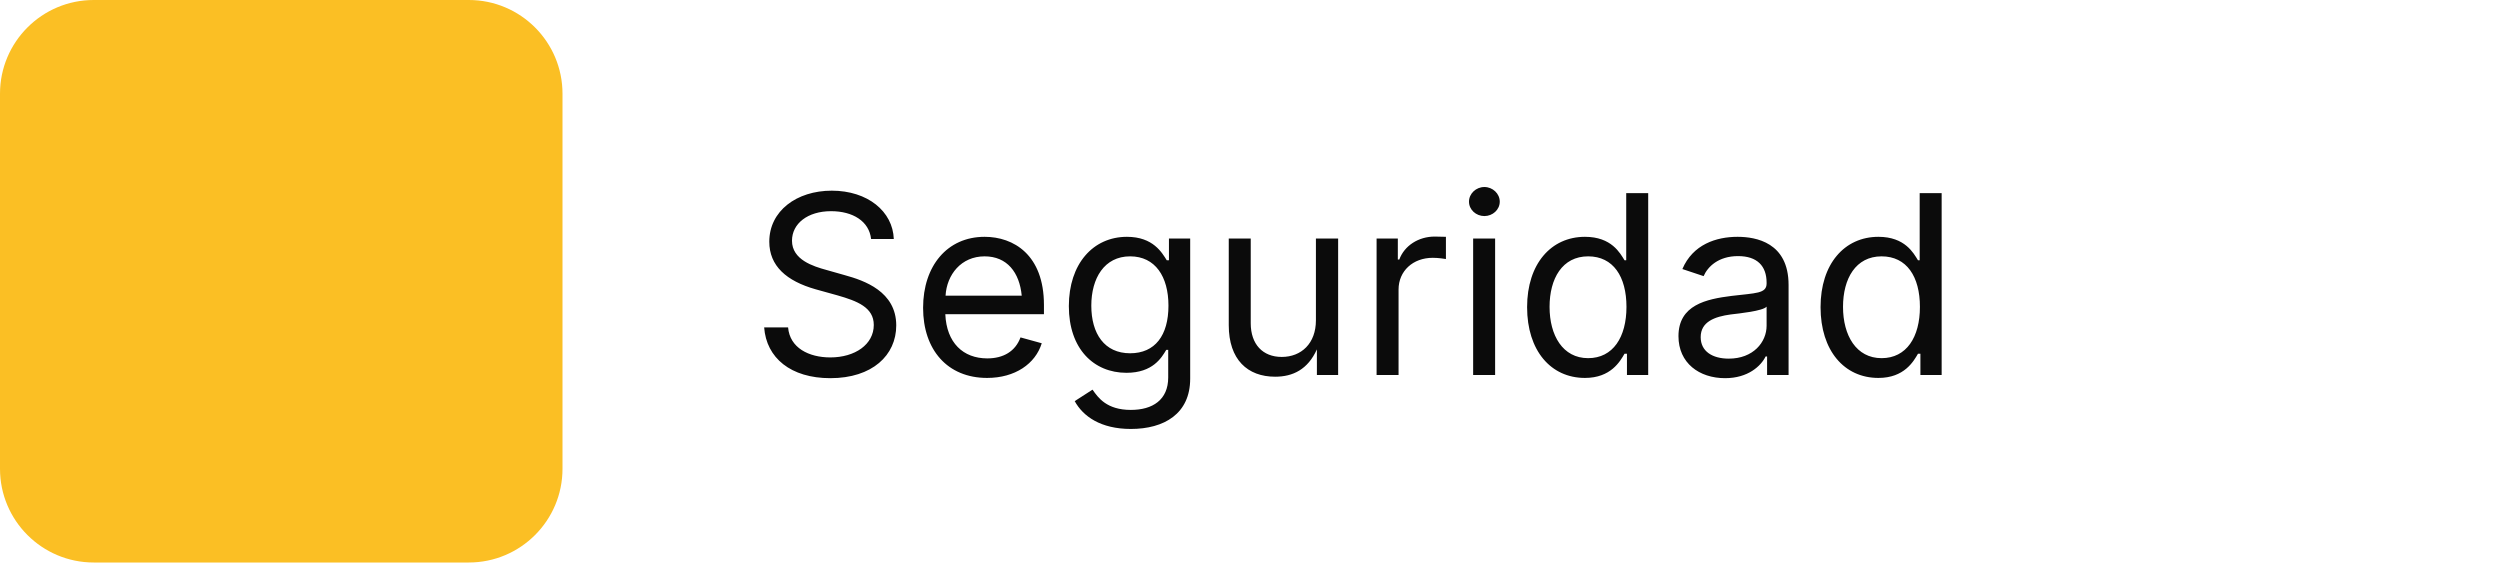
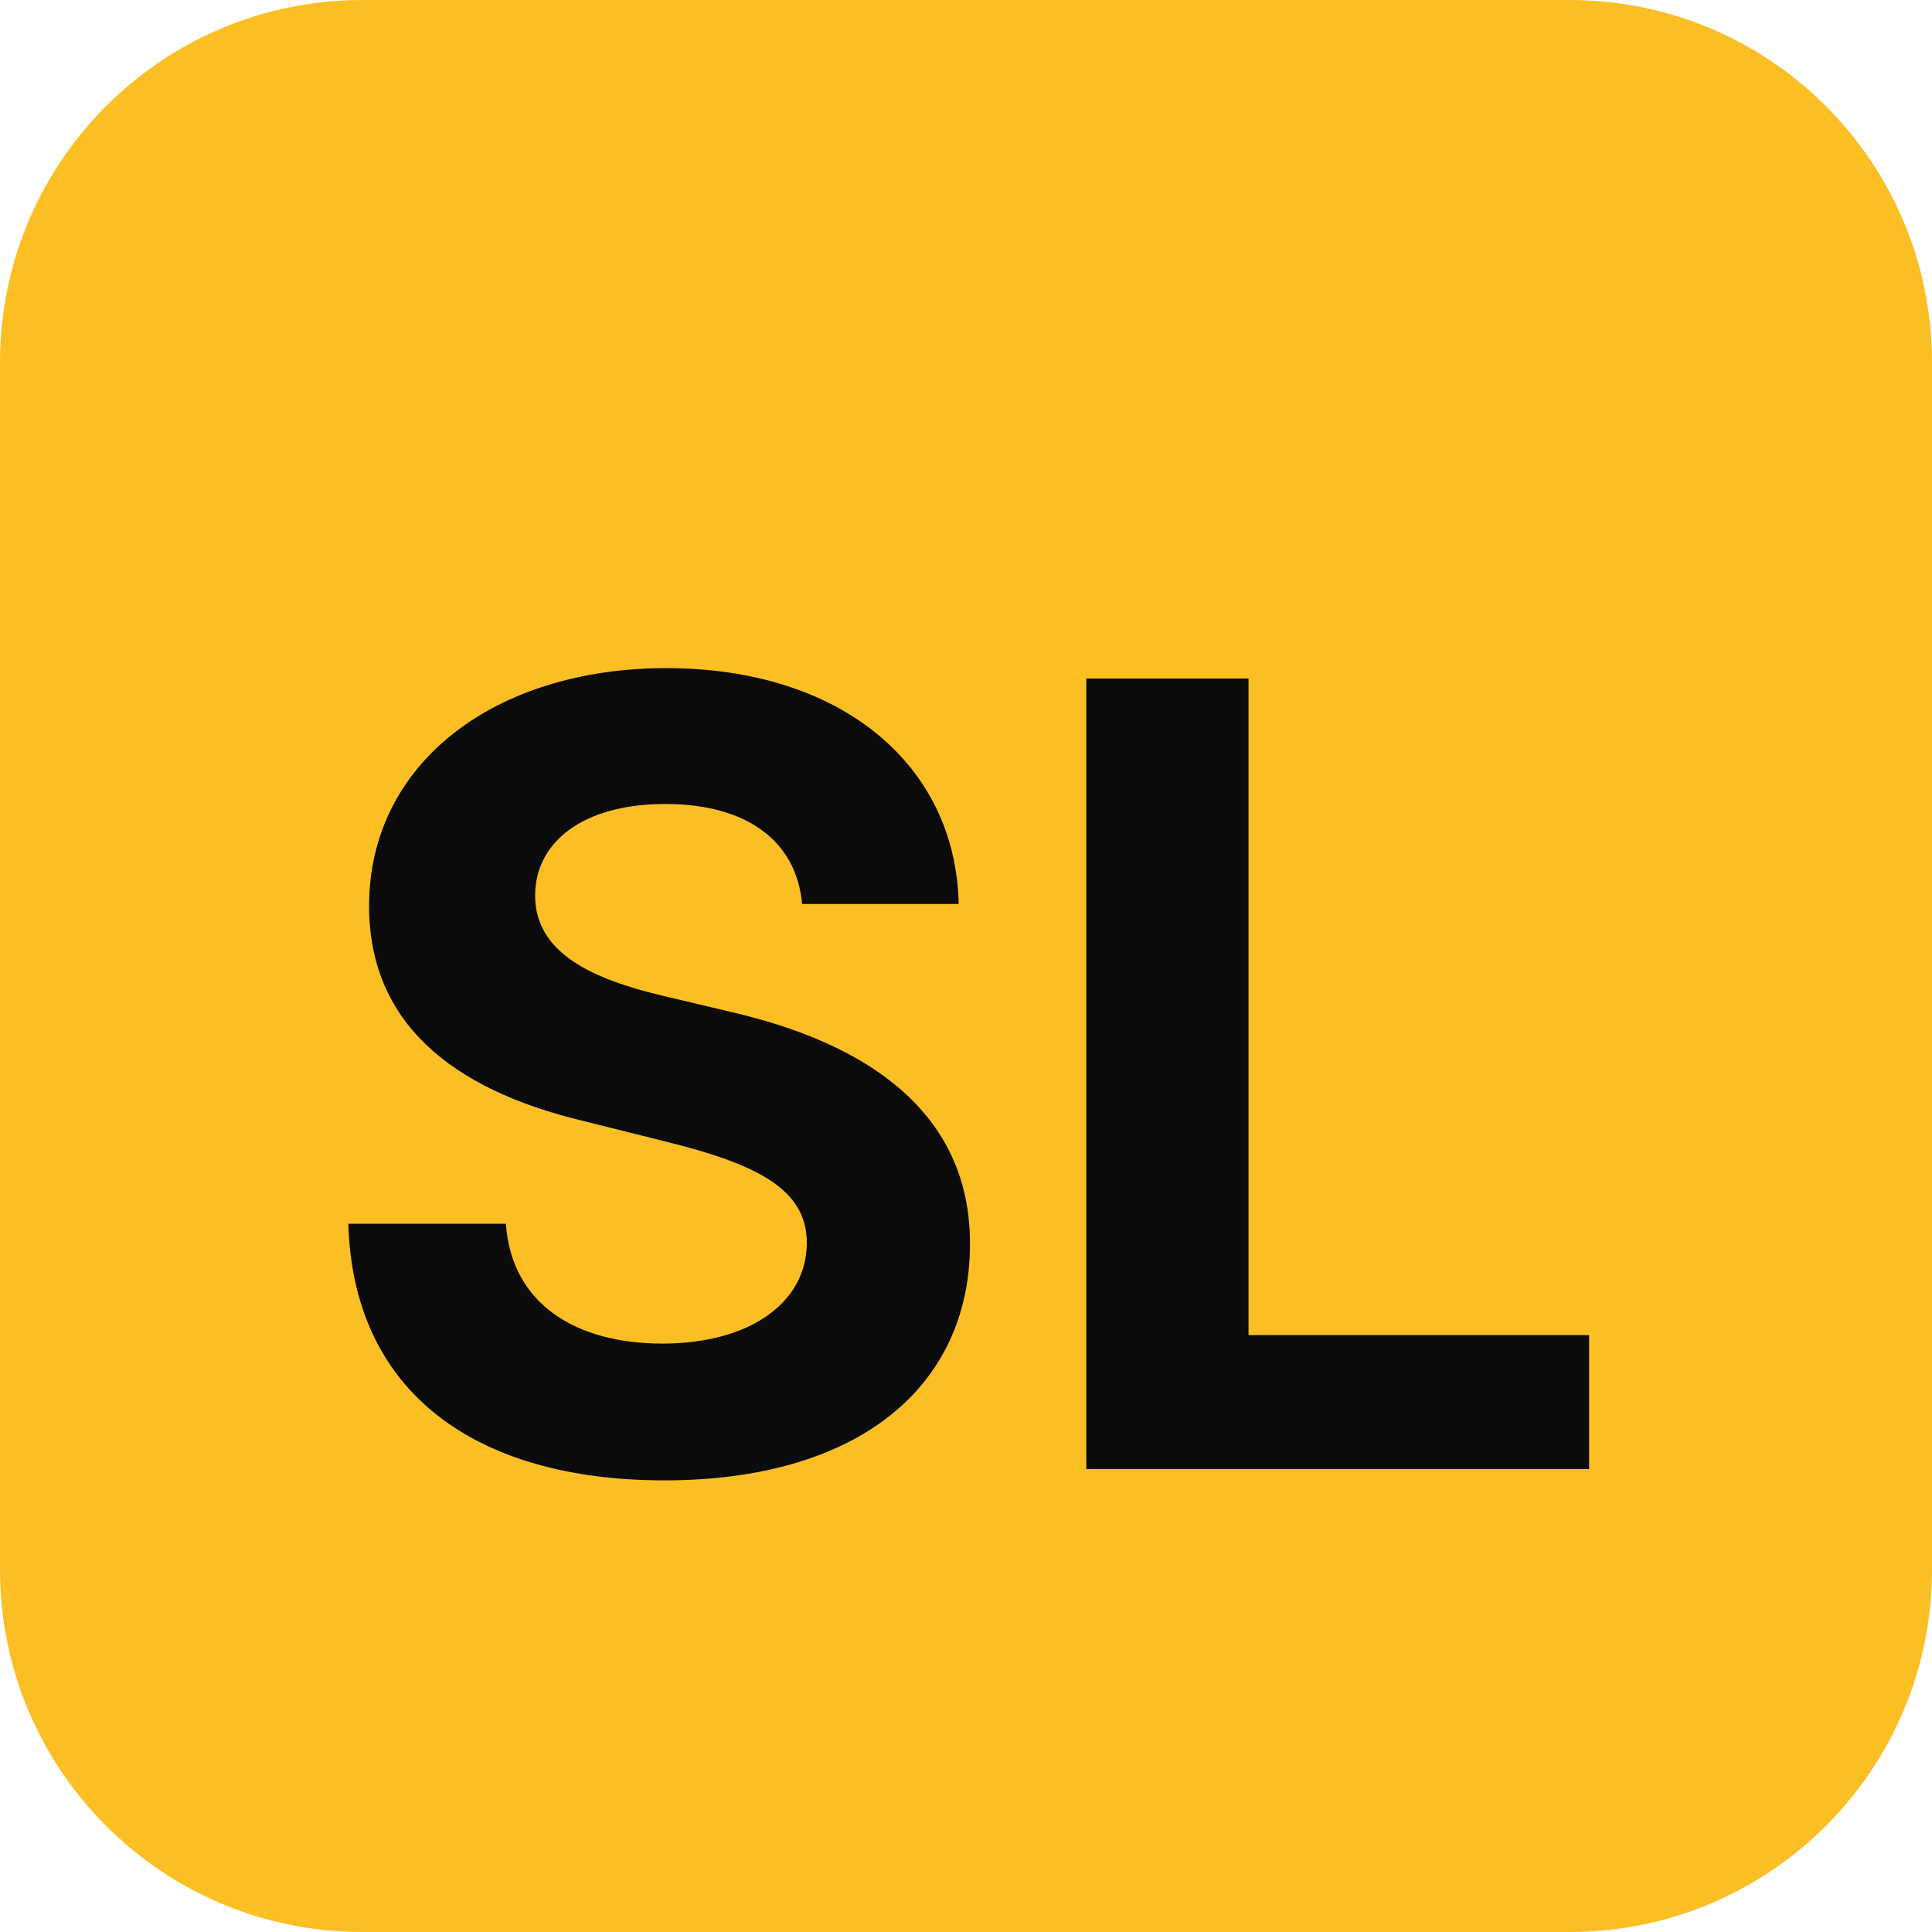
- <svg xmlns="http://www.w3.org/2000/svg" width="160" height="36" viewBox="0 0 160 36">
-   <rect width="36" height="36" rx="6" fill="#fbbf24" />
-   <text x="48" y="24" font-family="Inter, Arial, sans-serif" font-size="16" fill="#0b0b0b">Seguridad</text>
+ <svg xmlns="http://www.w3.org/2000/svg" viewBox="0 0 32 32">
+   <rect width="32" height="32" rx="6" fill="#fbbf24" />
+   <text x="50%" y="55%" dominant-baseline="middle" text-anchor="middle" font-family="Inter, sans-serif" font-size="18" fill="#0b0b0b" font-weight="700">SL</text>
</svg>
